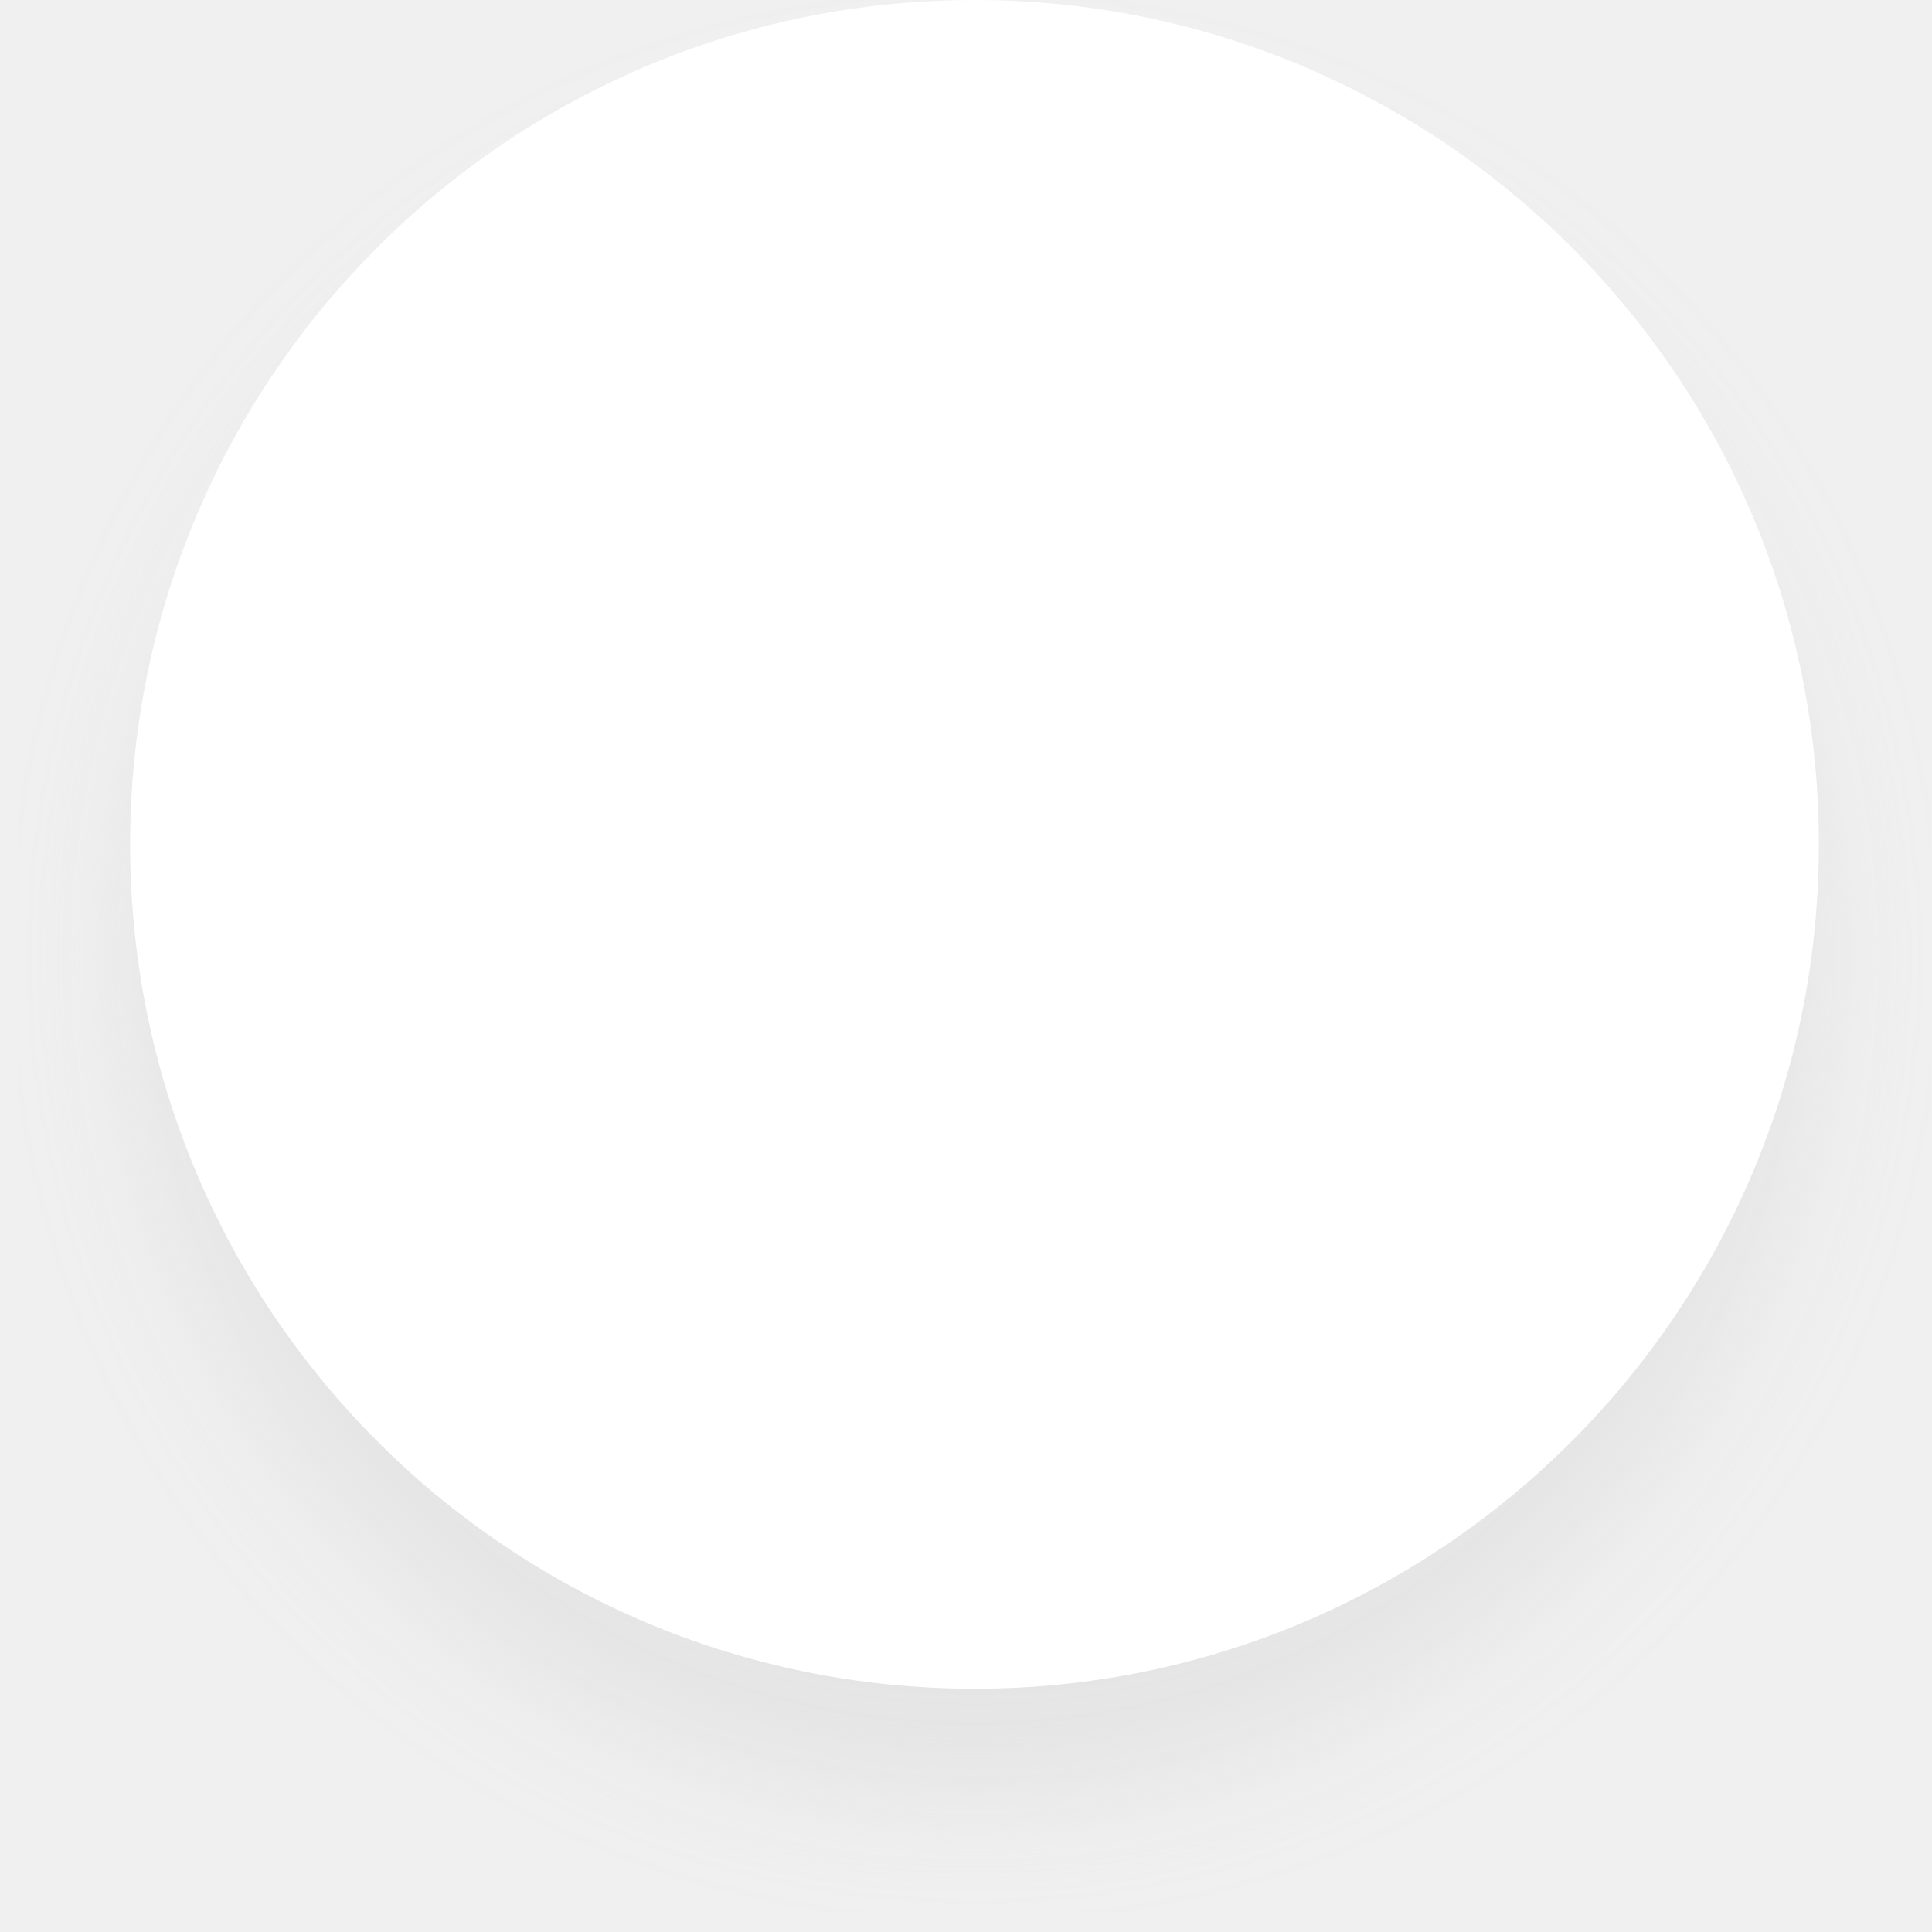
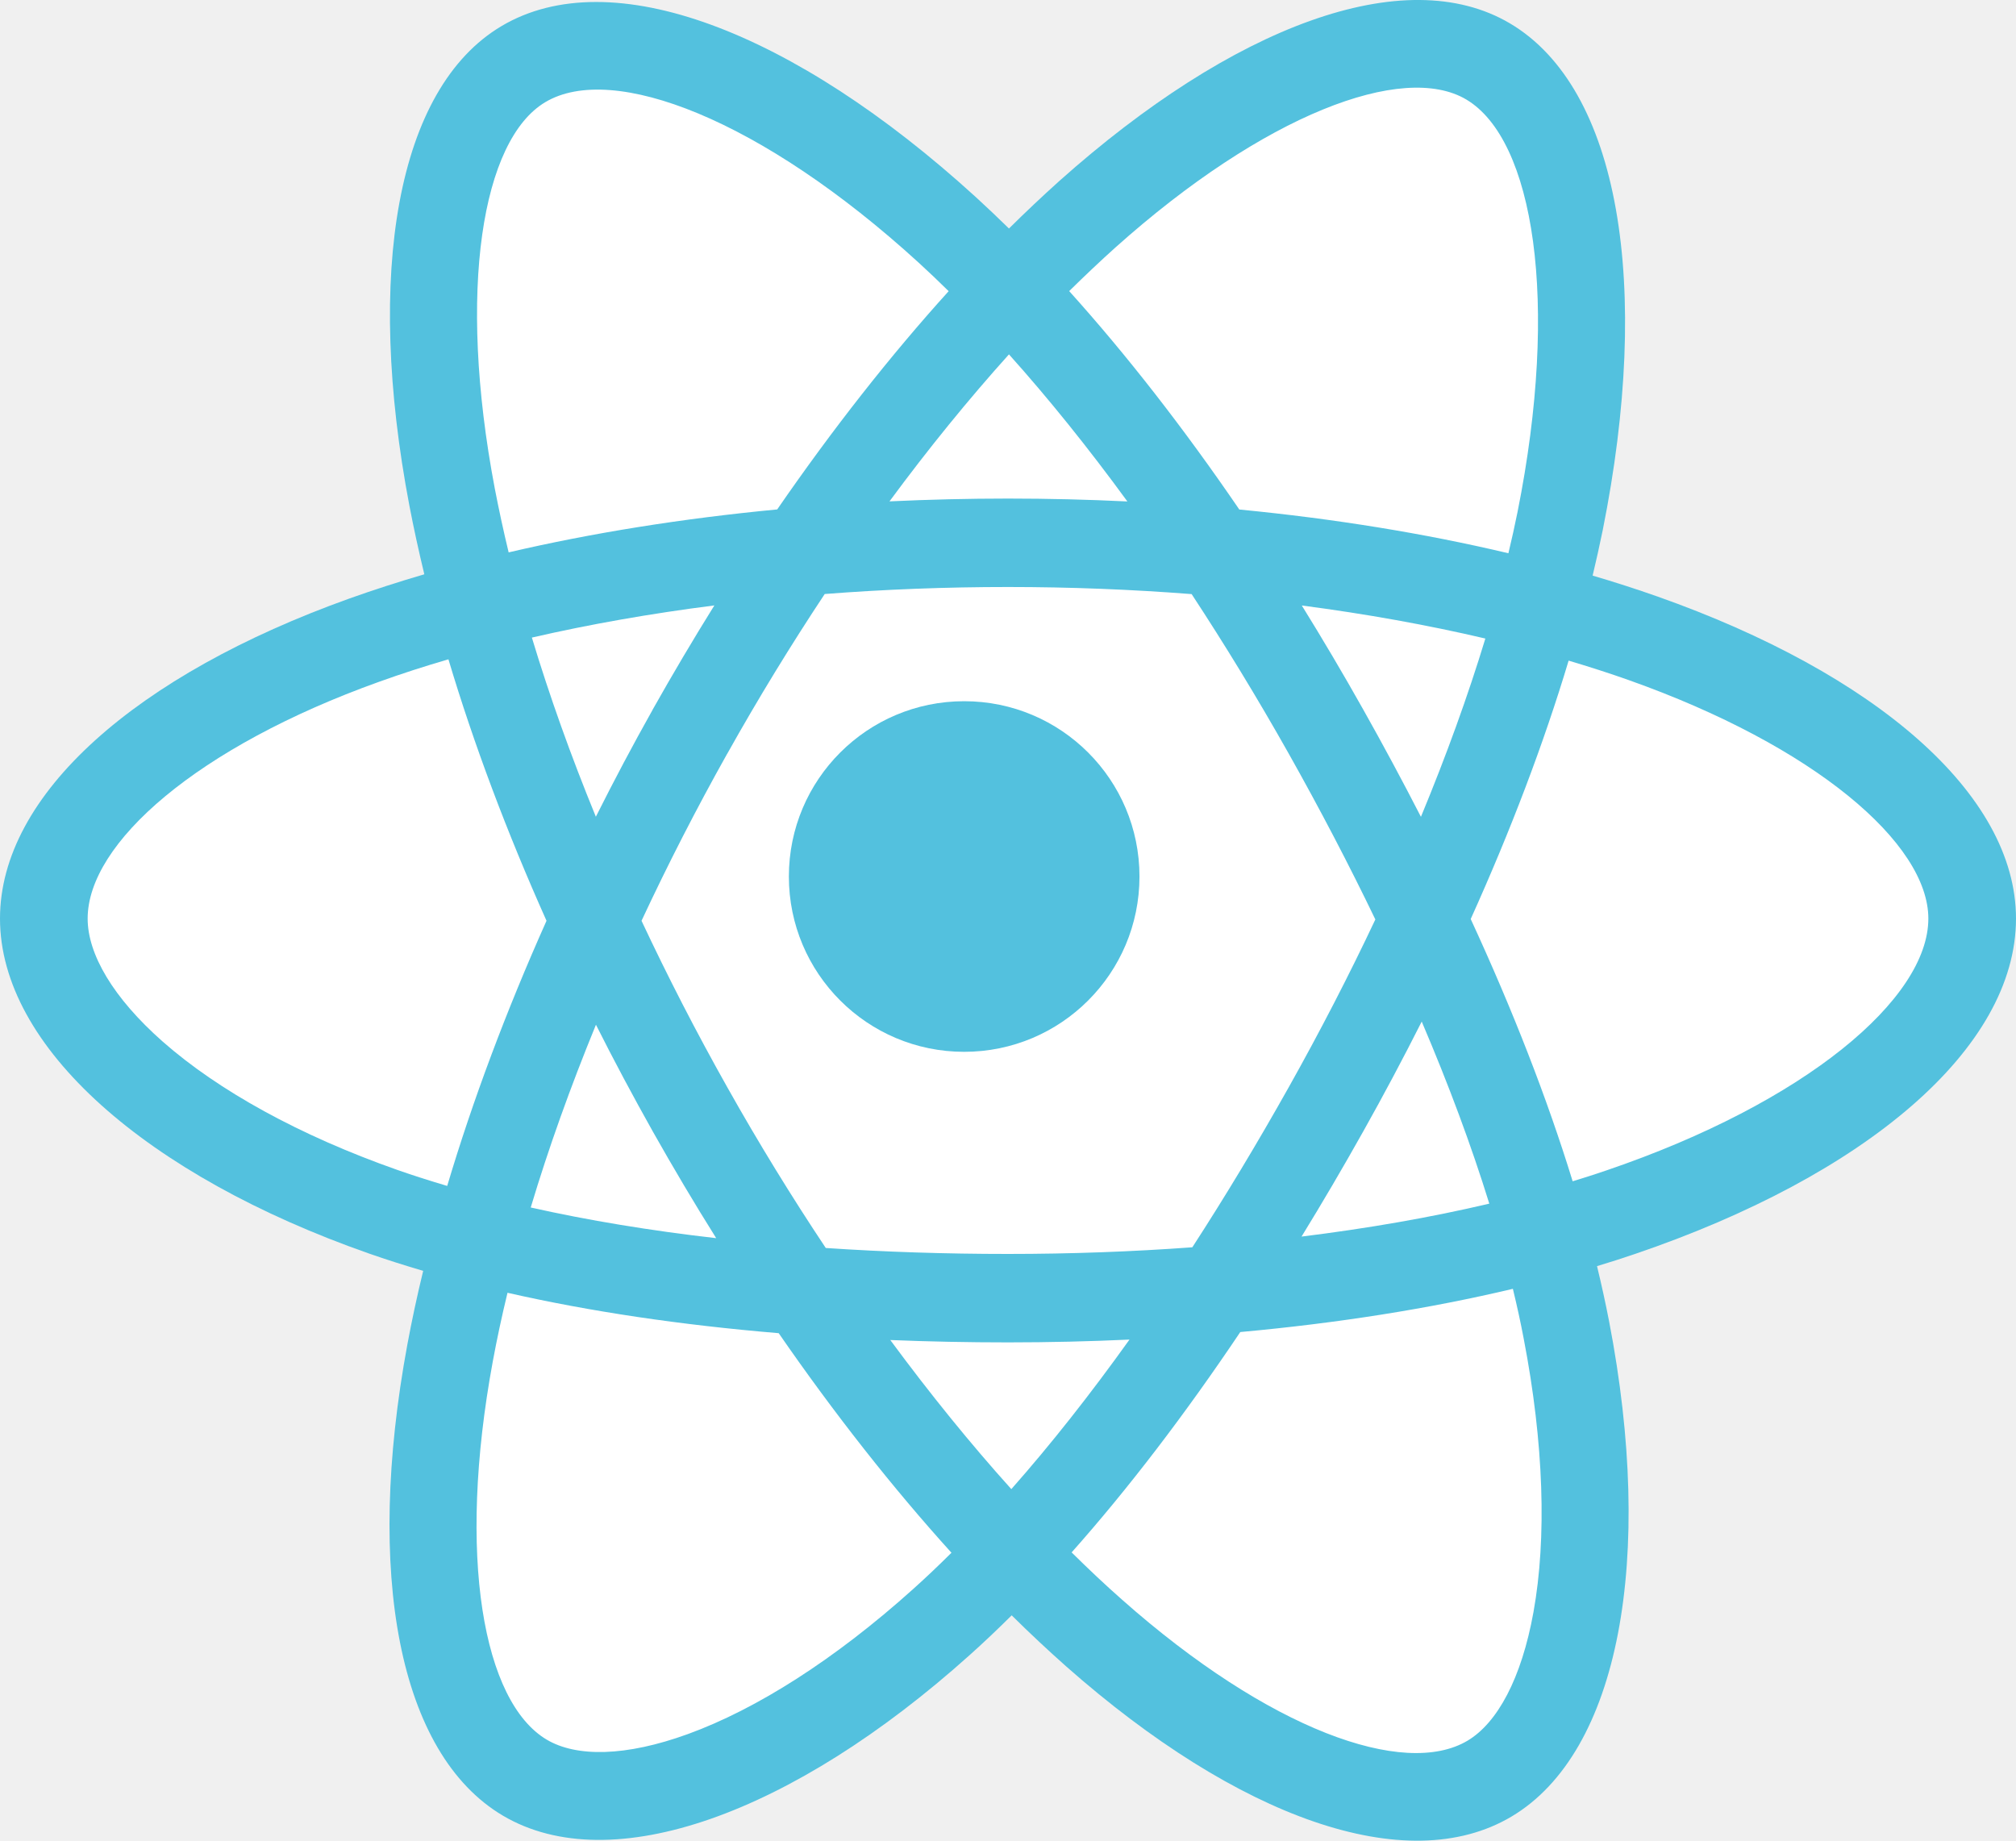
- <svg xmlns="http://www.w3.org/2000/svg" width="69" height="69" viewBox="0 0 69 69" fill="none">
-   <g filter="url(#filter0_d_73_334)">
-     <circle cx="34.804" cy="30.156" r="30.156" fill="white" />
-   </g>
-   <defs>
-     <filter id="filter0_d_73_334" x="0.648" y="0" width="68.311" height="68.311" filterUnits="userSpaceOnUse" color-interpolation-filters="sRGB">
-       <feFlood flood-opacity="0" result="BackgroundImageFix" />
-       <feColorMatrix in="SourceAlpha" type="matrix" values="0 0 0 0 0 0 0 0 0 0 0 0 0 0 0 0 0 0 127 0" result="hardAlpha" />
-       <feOffset dy="4" />
-       <feGaussianBlur stdDeviation="2" />
-       <feColorMatrix type="matrix" values="0 0 0 0 0.771 0 0 0 0 0.771 0 0 0 0 0.771 0 0 0 0.25 0" />
-       <feBlend mode="normal" in2="BackgroundImageFix" result="effect1_dropShadow_73_334" />
-       <feBlend mode="normal" in="SourceGraphic" in2="effect1_dropShadow_73_334" result="shape" />
-     </filter>
-   </defs>
+ <svg xmlns="http://www.w3.org/2000/svg" width="23" height="21" viewBox="0 0 23 21" fill="none">
+   <path d="M18.911 6.806C18.672 6.722 18.425 6.642 18.17 6.567C18.212 6.392 18.25 6.219 18.285 6.049C18.845 3.257 18.479 1.008 17.227 0.267C16.027 -0.443 14.065 0.298 12.083 2.067C11.893 2.238 11.702 2.418 11.511 2.607C11.383 2.482 11.256 2.361 11.13 2.246C9.053 0.353 6.971 -0.445 5.721 0.298C4.522 1.01 4.167 3.125 4.671 5.771C4.72 6.026 4.777 6.287 4.841 6.552C4.547 6.638 4.262 6.73 3.99 6.827C1.555 7.698 0 9.064 0 10.48C0 11.943 1.669 13.41 4.206 14.3C4.406 14.37 4.614 14.436 4.828 14.499C4.758 14.786 4.698 15.068 4.647 15.342C4.166 17.942 4.542 20.006 5.737 20.714C6.972 21.445 9.044 20.694 11.062 18.883C11.222 18.74 11.382 18.588 11.542 18.429C11.75 18.635 11.958 18.829 12.164 19.012C14.119 20.738 16.049 21.435 17.244 20.725C18.478 19.992 18.878 17.774 18.358 15.076C18.318 14.87 18.272 14.66 18.22 14.445C18.366 14.401 18.508 14.356 18.648 14.308C21.285 13.412 23 11.962 23 10.48C23 9.059 21.395 7.684 18.911 6.806Z" fill="#53C1DE" />
+   <path d="M18.327 13.353C18.202 13.396 18.073 13.437 17.942 13.477C17.651 12.531 17.259 11.525 16.779 10.485C17.237 9.47 17.614 8.477 17.896 7.537C18.131 7.607 18.359 7.68 18.579 7.758C20.704 8.511 22 9.623 22 10.48C22 11.393 20.6 12.579 18.327 13.353ZM17.384 15.275C17.614 16.469 17.647 17.549 17.495 18.392C17.358 19.151 17.083 19.656 16.743 19.859C16.019 20.29 14.472 19.73 12.803 18.252C12.611 18.083 12.419 17.902 12.226 17.711C12.873 16.983 13.519 16.137 14.15 15.197C15.26 15.096 16.309 14.93 17.26 14.704C17.307 14.898 17.349 15.089 17.384 15.275ZM7.847 19.784C7.14 20.041 6.577 20.049 6.237 19.847C5.513 19.417 5.211 17.758 5.622 15.533C5.669 15.278 5.725 15.017 5.79 14.749C6.73 14.963 7.771 15.117 8.884 15.21C9.519 16.129 10.185 16.975 10.855 17.715C10.709 17.86 10.563 17.999 10.418 18.129C9.527 18.93 8.634 19.498 7.847 19.784ZM4.535 13.348C3.415 12.954 2.491 12.442 1.857 11.884C1.288 11.382 1 10.884 1 10.48C1 9.62 2.247 8.523 4.326 7.778C4.578 7.687 4.842 7.602 5.116 7.522C5.403 8.483 5.78 9.488 6.235 10.505C5.774 11.536 5.392 12.557 5.102 13.53C4.907 13.472 4.717 13.412 4.535 13.348ZM5.645 5.574C5.214 3.305 5.5 1.594 6.222 1.165C6.99 0.707 8.688 1.36 10.479 2.995C10.593 3.099 10.708 3.209 10.823 3.322C10.156 4.059 9.497 4.898 8.867 5.812C7.787 5.915 6.754 6.08 5.803 6.302C5.743 6.054 5.691 5.811 5.645 5.574ZM15.55 8.09C15.323 7.686 15.09 7.292 14.852 6.908C15.585 7.004 16.286 7.13 16.946 7.285C16.748 7.937 16.501 8.619 16.211 9.319C16.002 8.912 15.782 8.502 15.55 8.09ZM11.511 4.043C11.963 4.547 12.416 5.11 12.862 5.721C12.413 5.699 11.958 5.688 11.5 5.688C11.046 5.688 10.595 5.699 10.148 5.72C10.594 5.115 11.052 4.553 11.511 4.043ZM7.446 8.097C7.219 8.501 7.003 8.909 6.798 9.318C6.512 8.621 6.268 7.936 6.068 7.274C6.723 7.123 7.422 7 8.15 6.907C7.909 7.294 7.674 7.691 7.446 8.096V8.097ZM8.171 14.126C7.419 14.04 6.71 13.923 6.055 13.776C6.257 13.102 6.507 12.403 6.799 11.691C7.004 12.099 7.222 12.507 7.45 12.913H7.45C7.683 13.326 7.923 13.731 8.171 14.126ZM11.538 16.989C11.073 16.473 10.61 15.902 10.157 15.288C10.596 15.306 11.044 15.315 11.5 15.315C11.968 15.315 12.431 15.304 12.886 15.283C12.439 15.908 11.988 16.48 11.538 16.989ZM16.22 11.655C16.527 12.374 16.786 13.07 16.991 13.732C16.325 13.889 15.607 14.014 14.849 14.108C15.088 13.719 15.323 13.318 15.554 12.906C15.788 12.489 16.01 12.071 16.22 11.655ZM14.704 12.402C14.345 13.042 13.977 13.653 13.603 14.23C12.921 14.28 12.217 14.306 11.5 14.306C10.786 14.306 10.09 14.283 9.421 14.238C9.032 13.654 8.655 13.041 8.299 12.407H8.299C7.943 11.775 7.616 11.138 7.319 10.505C7.616 9.869 7.942 9.231 8.296 8.6L8.296 8.601C8.65 7.968 9.024 7.358 9.409 6.777C10.092 6.724 10.792 6.697 11.5 6.697H11.5C12.211 6.697 12.912 6.725 13.595 6.778C13.974 7.355 14.345 7.963 14.701 8.595C15.061 9.235 15.392 9.869 15.691 10.49C15.393 11.122 15.063 11.762 14.704 12.402ZM16.728 1.135C17.497 1.591 17.796 3.43 17.313 5.842C17.282 5.996 17.247 6.153 17.209 6.312C16.257 6.086 15.222 5.918 14.139 5.813C13.508 4.889 12.854 4.049 12.198 3.321C12.375 3.147 12.551 2.98 12.726 2.823C14.422 1.306 16.006 0.707 16.728 1.135Z" fill="white" />
+   <path d="M11 8C12.105 8 13 8.895 13 10C13 11.105 12.105 12 11 12C9.895 12 9 11.105 9 10C9 8.895 9.895 8 11 8Z" fill="#53C1DE" />
</svg>
